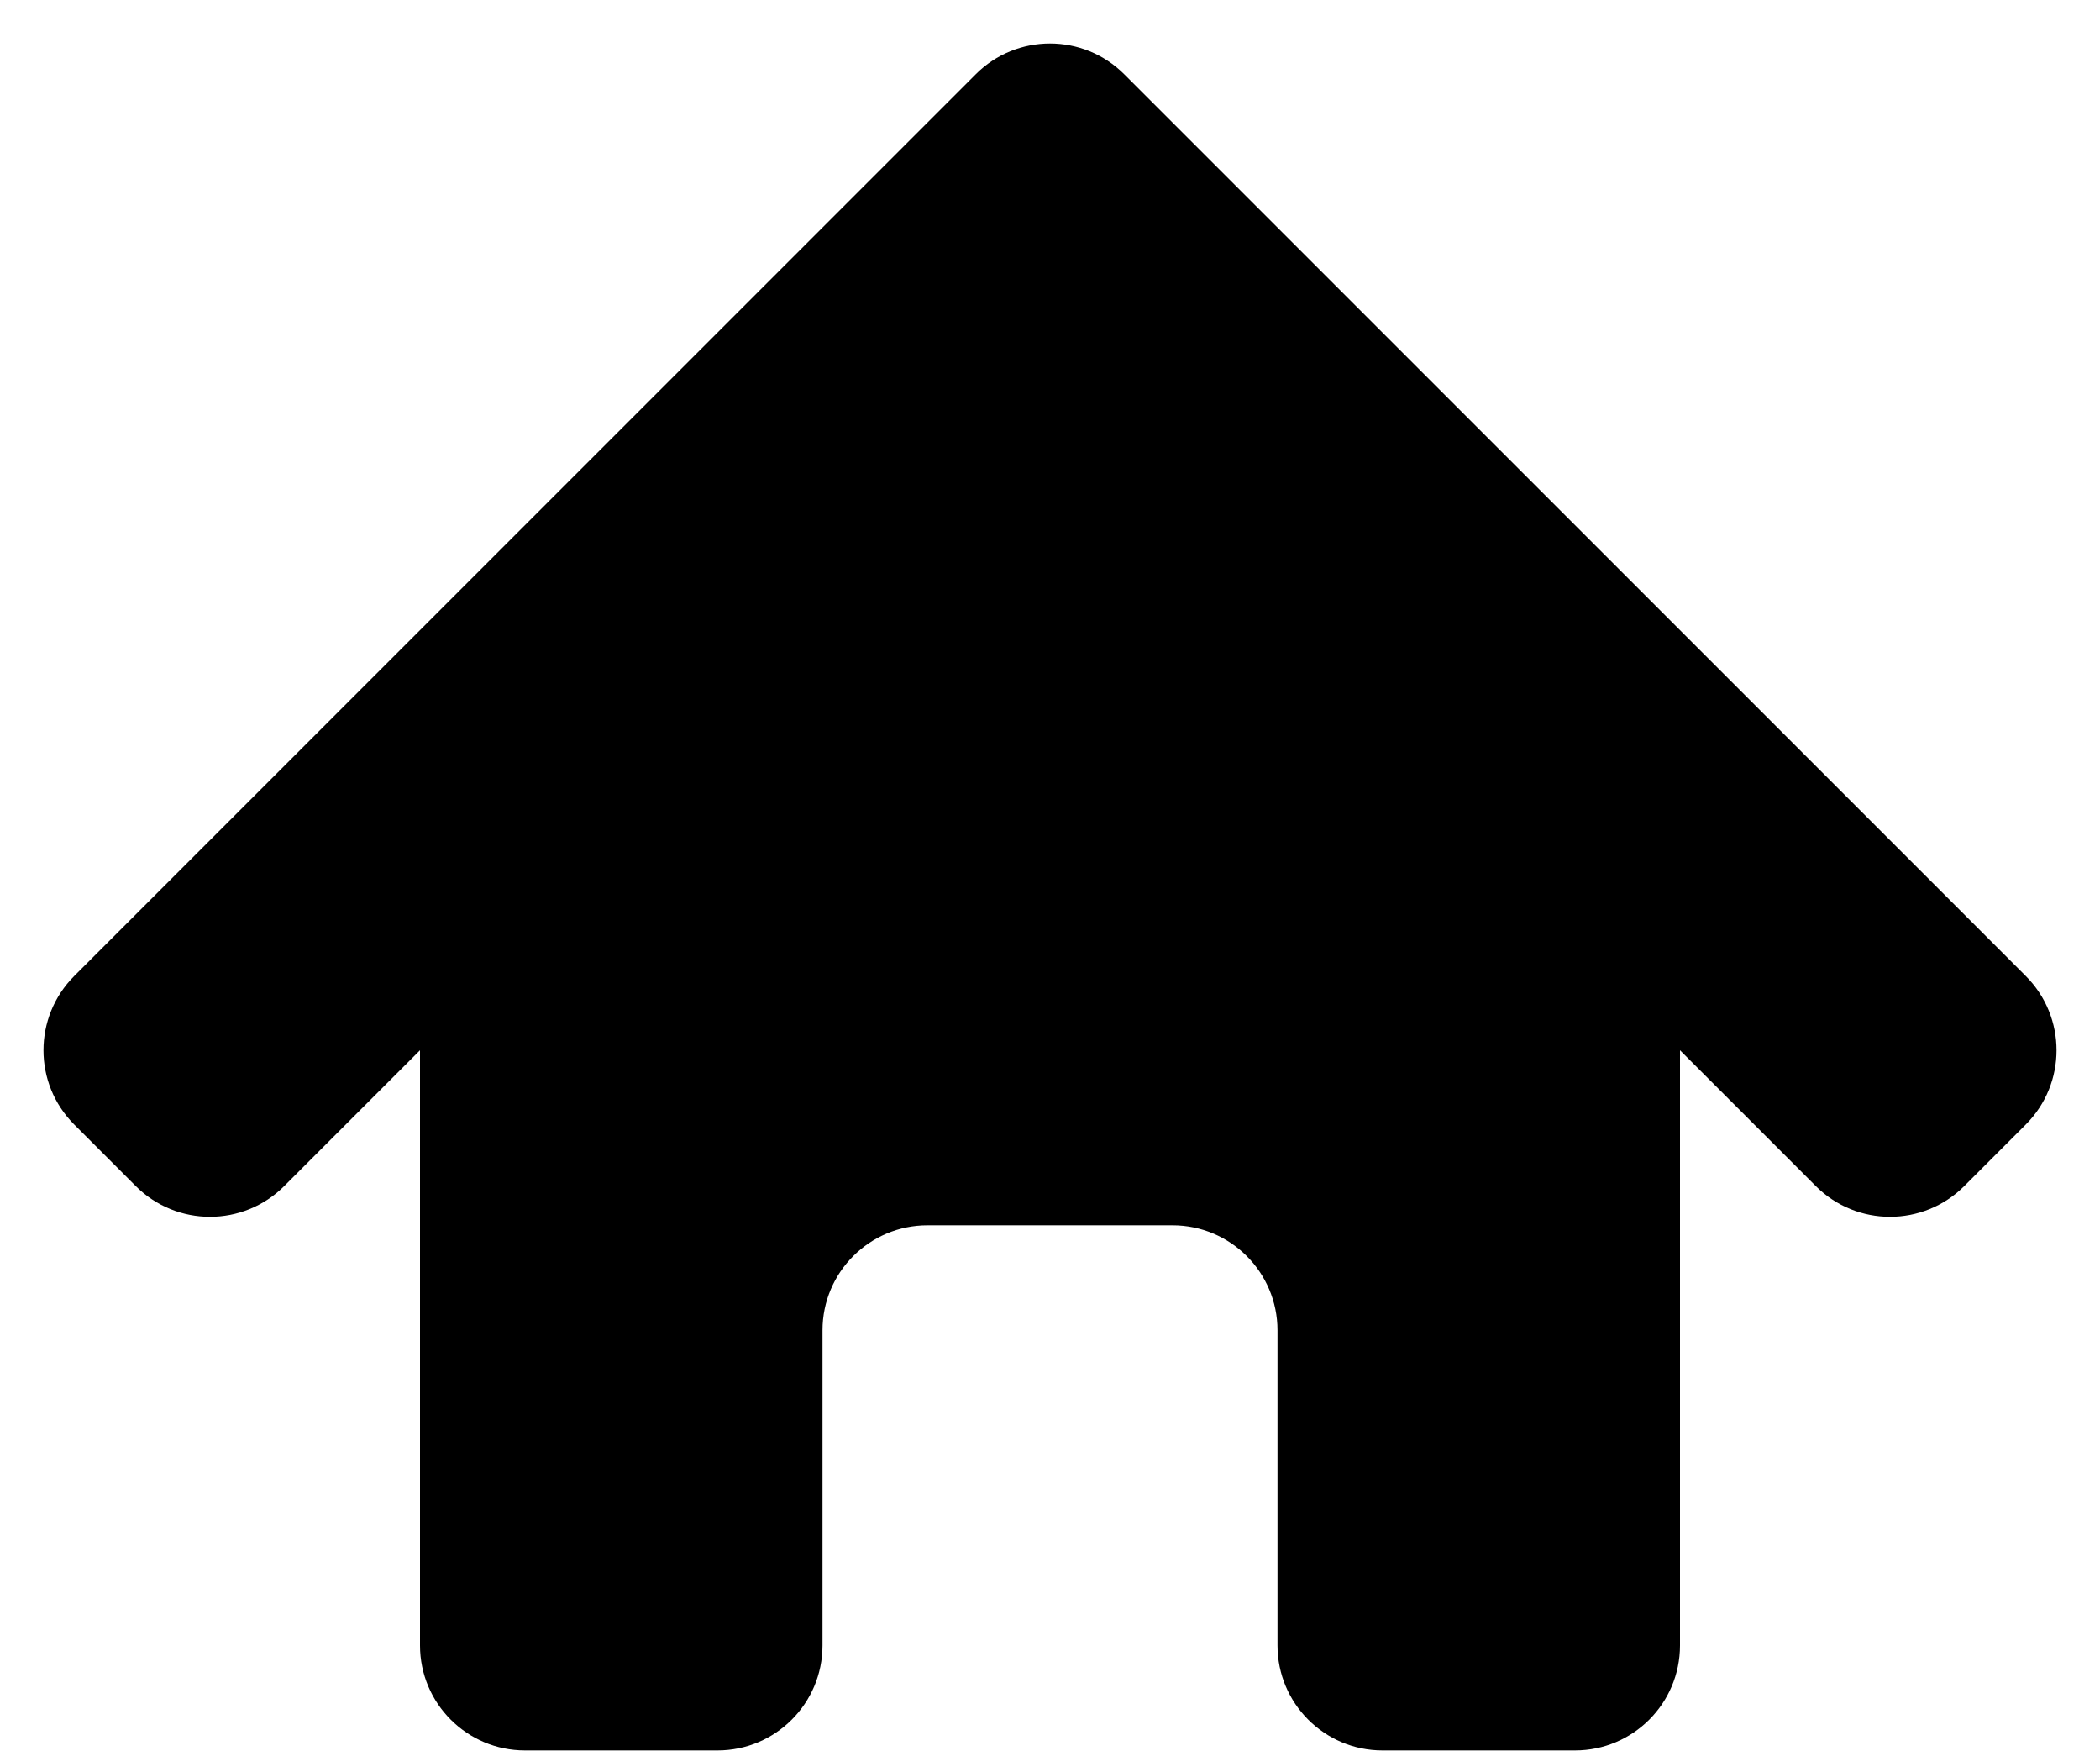
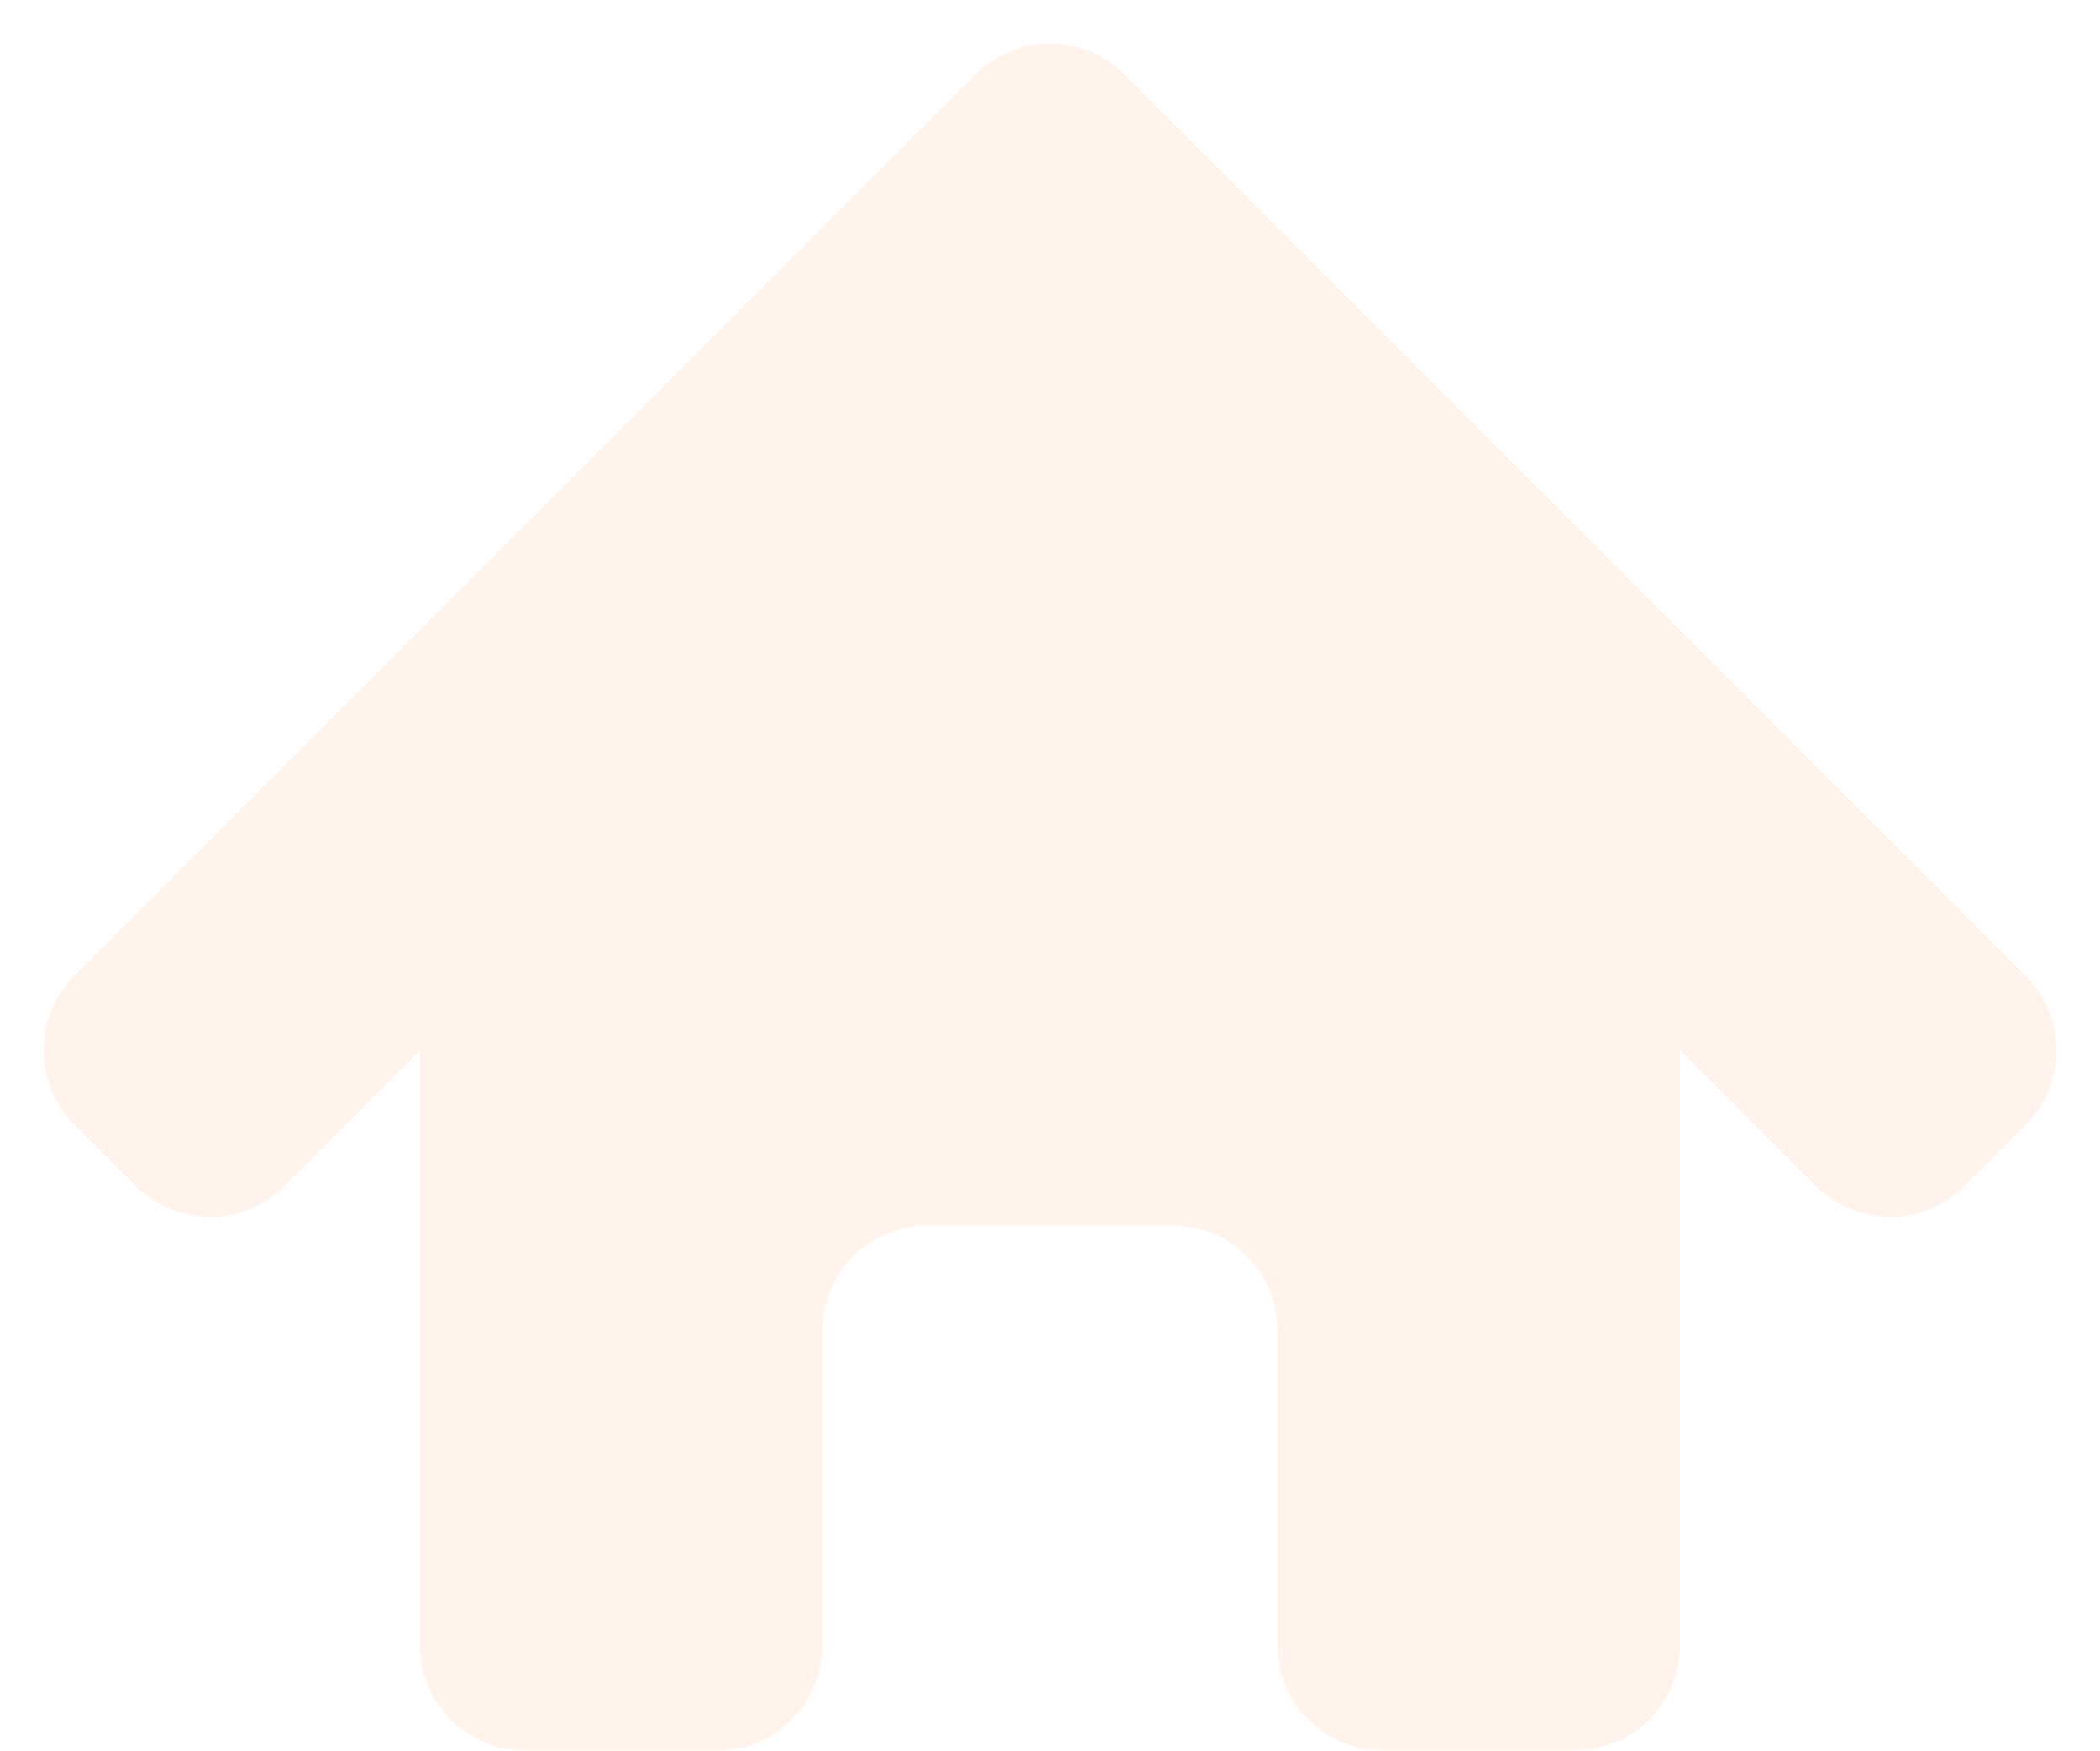
<svg xmlns="http://www.w3.org/2000/svg" viewBox="-30 0 60 50">
-   <path d="M -2.121,2.121 -27.879,27.879 a 3,3 90 0 0 0,4.243 l 1.757,1.757 a 3,3 0 0 0 4.243,0 L -18,30 v 17 a 3,3 45 0 0 3,3 h 5.5 a 3,3 135 0 0 3,-3 v -9 a 3,3 135 0 1 3,-3 h 7 a 3,3 45 0 1 3,3 v 9 a 3,3 45 0 0 3,3 H 15 a 3,3 135 0 0 3,-3 V 30 l 3.879,3.879 a 3,3 0 0 0 4.243,0 l 1.757,-1.757 a 3,3 90 0 0 0,-4.243 L 2.121,2.121 a 3,3 0 0 0 -4.243,0 z" fill="#000000" />
+   <path d="M -2.121,2.121 -27.879,27.879 a 3,3 90 0 0 0,4.243 l 1.757,1.757 a 3,3 0 0 0 4.243,0 L -18,30 v 17 a 3,3 45 0 0 3,3 h 5.5 a 3,3 135 0 0 3,-3 v -9 a 3,3 135 0 1 3,-3 h 7 a 3,3 45 0 1 3,3 v 9 a 3,3 45 0 0 3,3 H 15 a 3,3 135 0 0 3,-3 V 30 l 3.879,3.879 a 3,3 0 0 0 4.243,0 l 1.757,-1.757 a 3,3 90 0 0 0,-4.243 L 2.121,2.121 a 3,3 0 0 0 -4.243,0 z" fill="#fff3eb" />
</svg>
